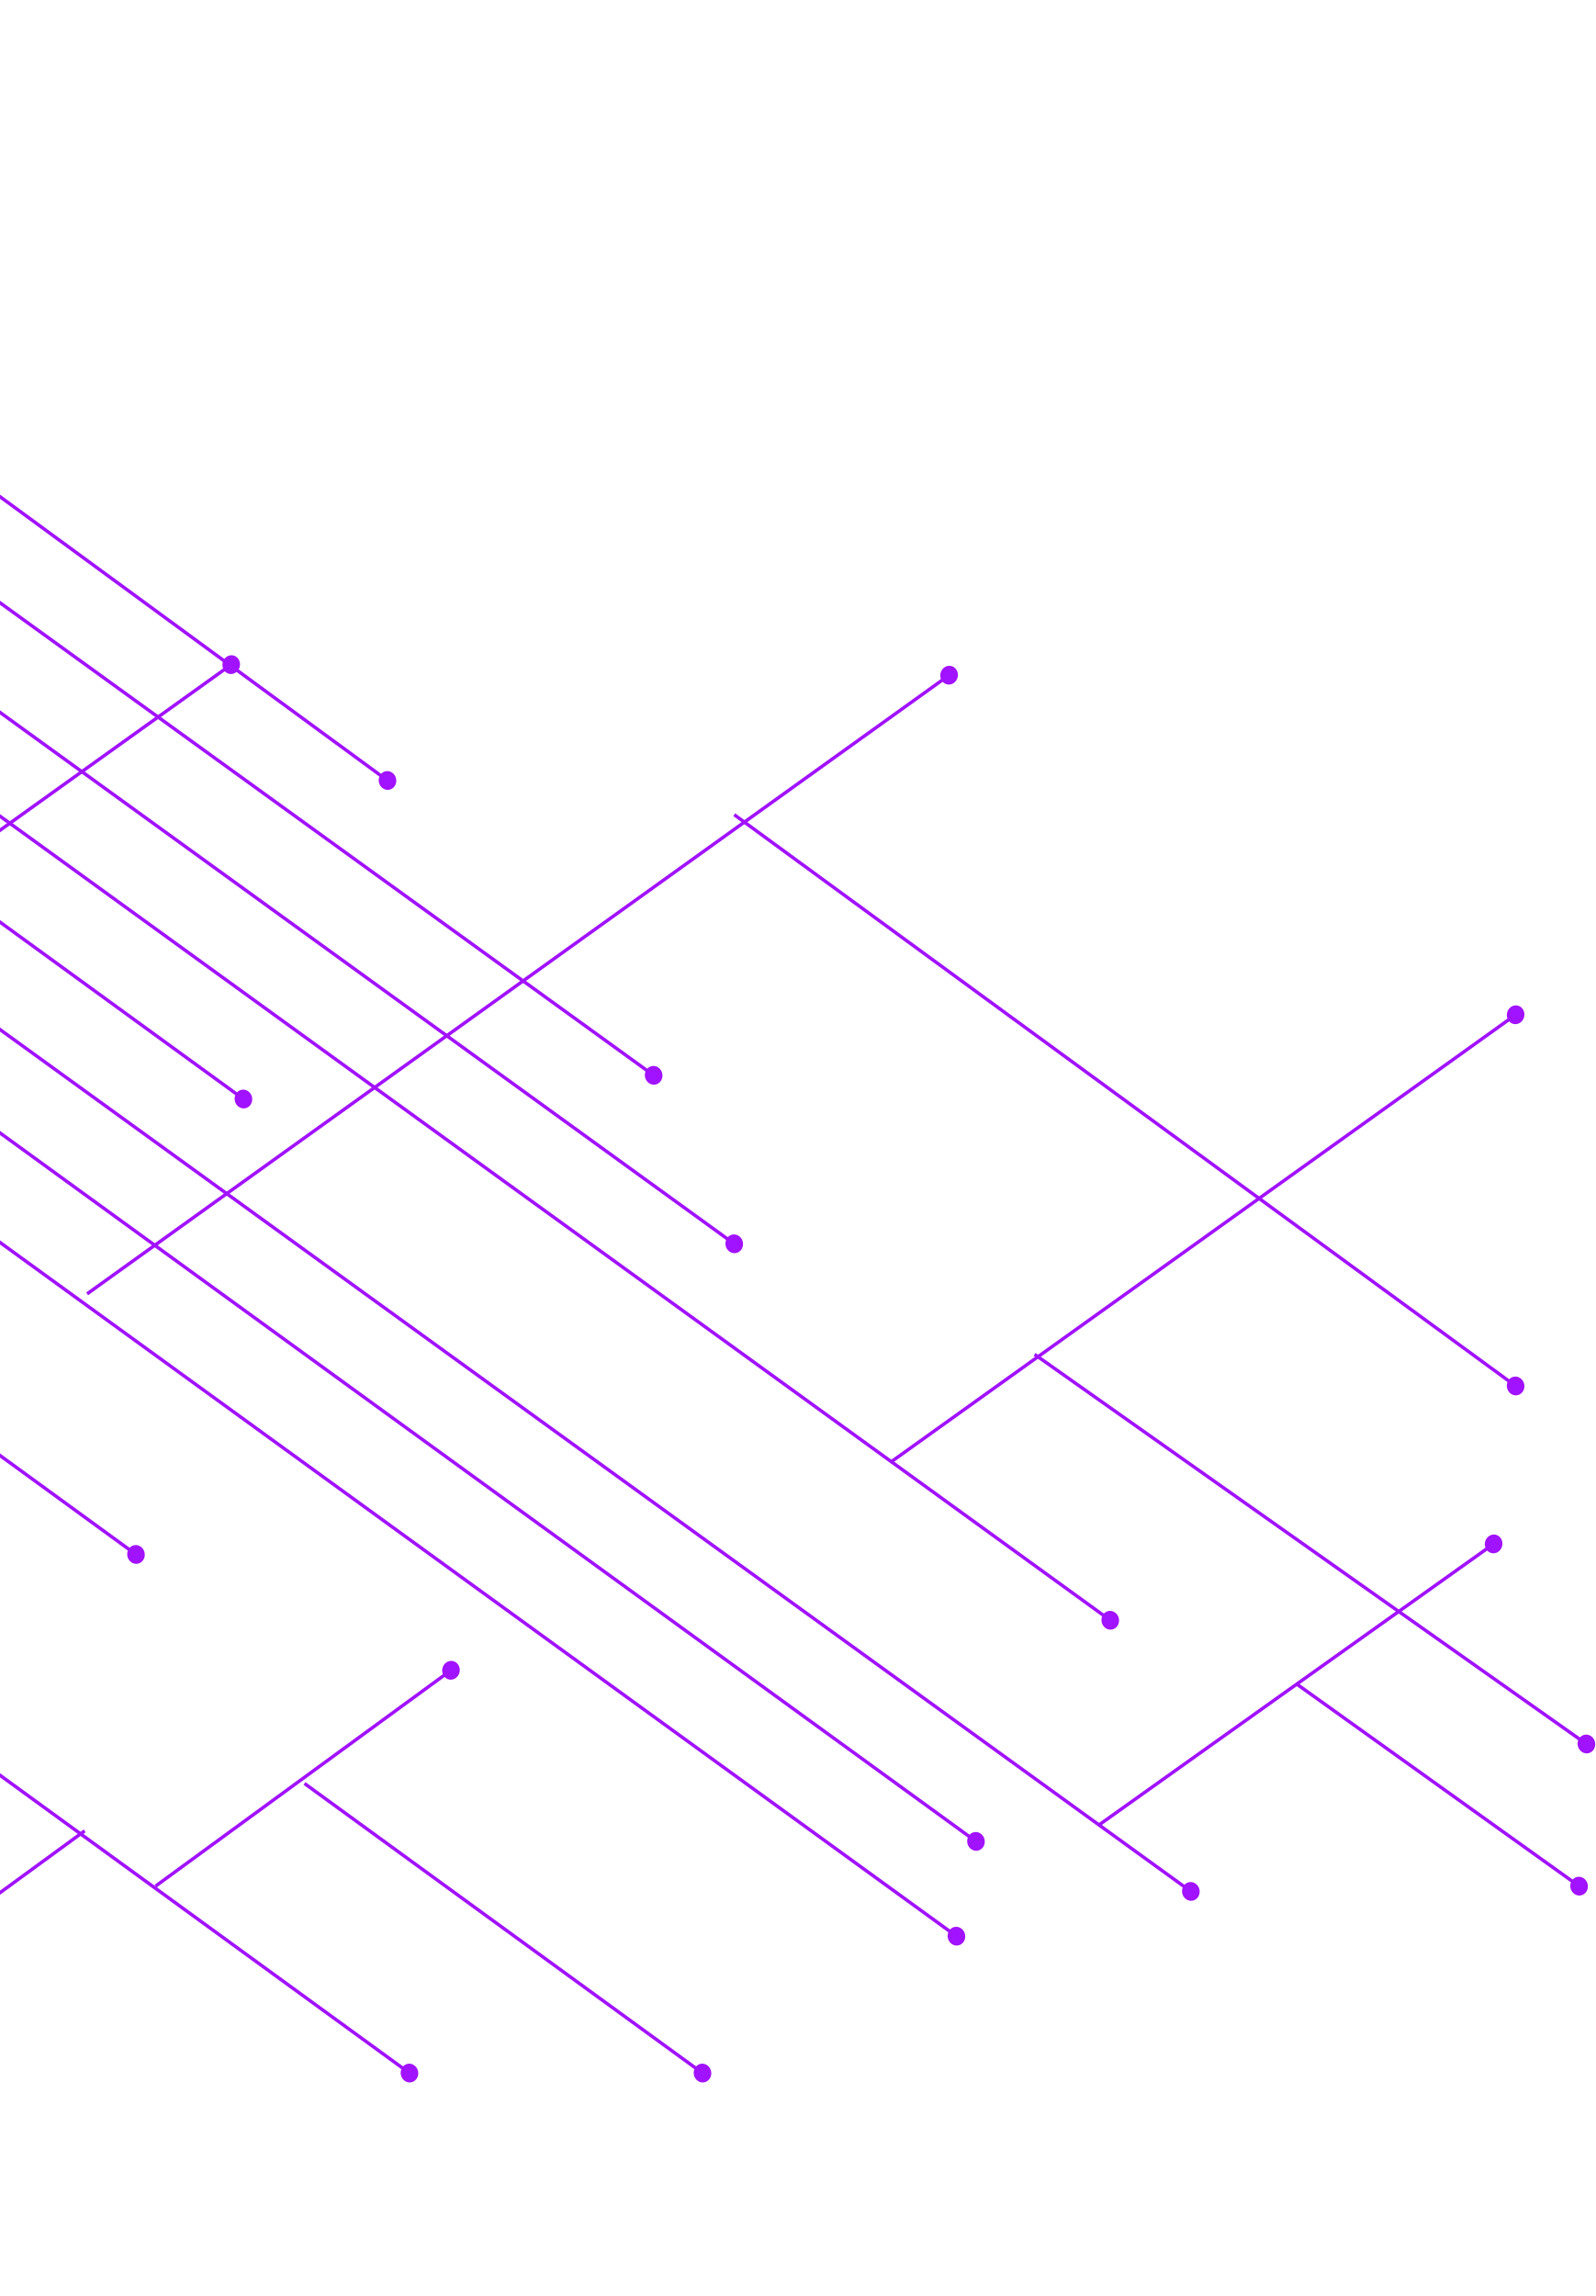
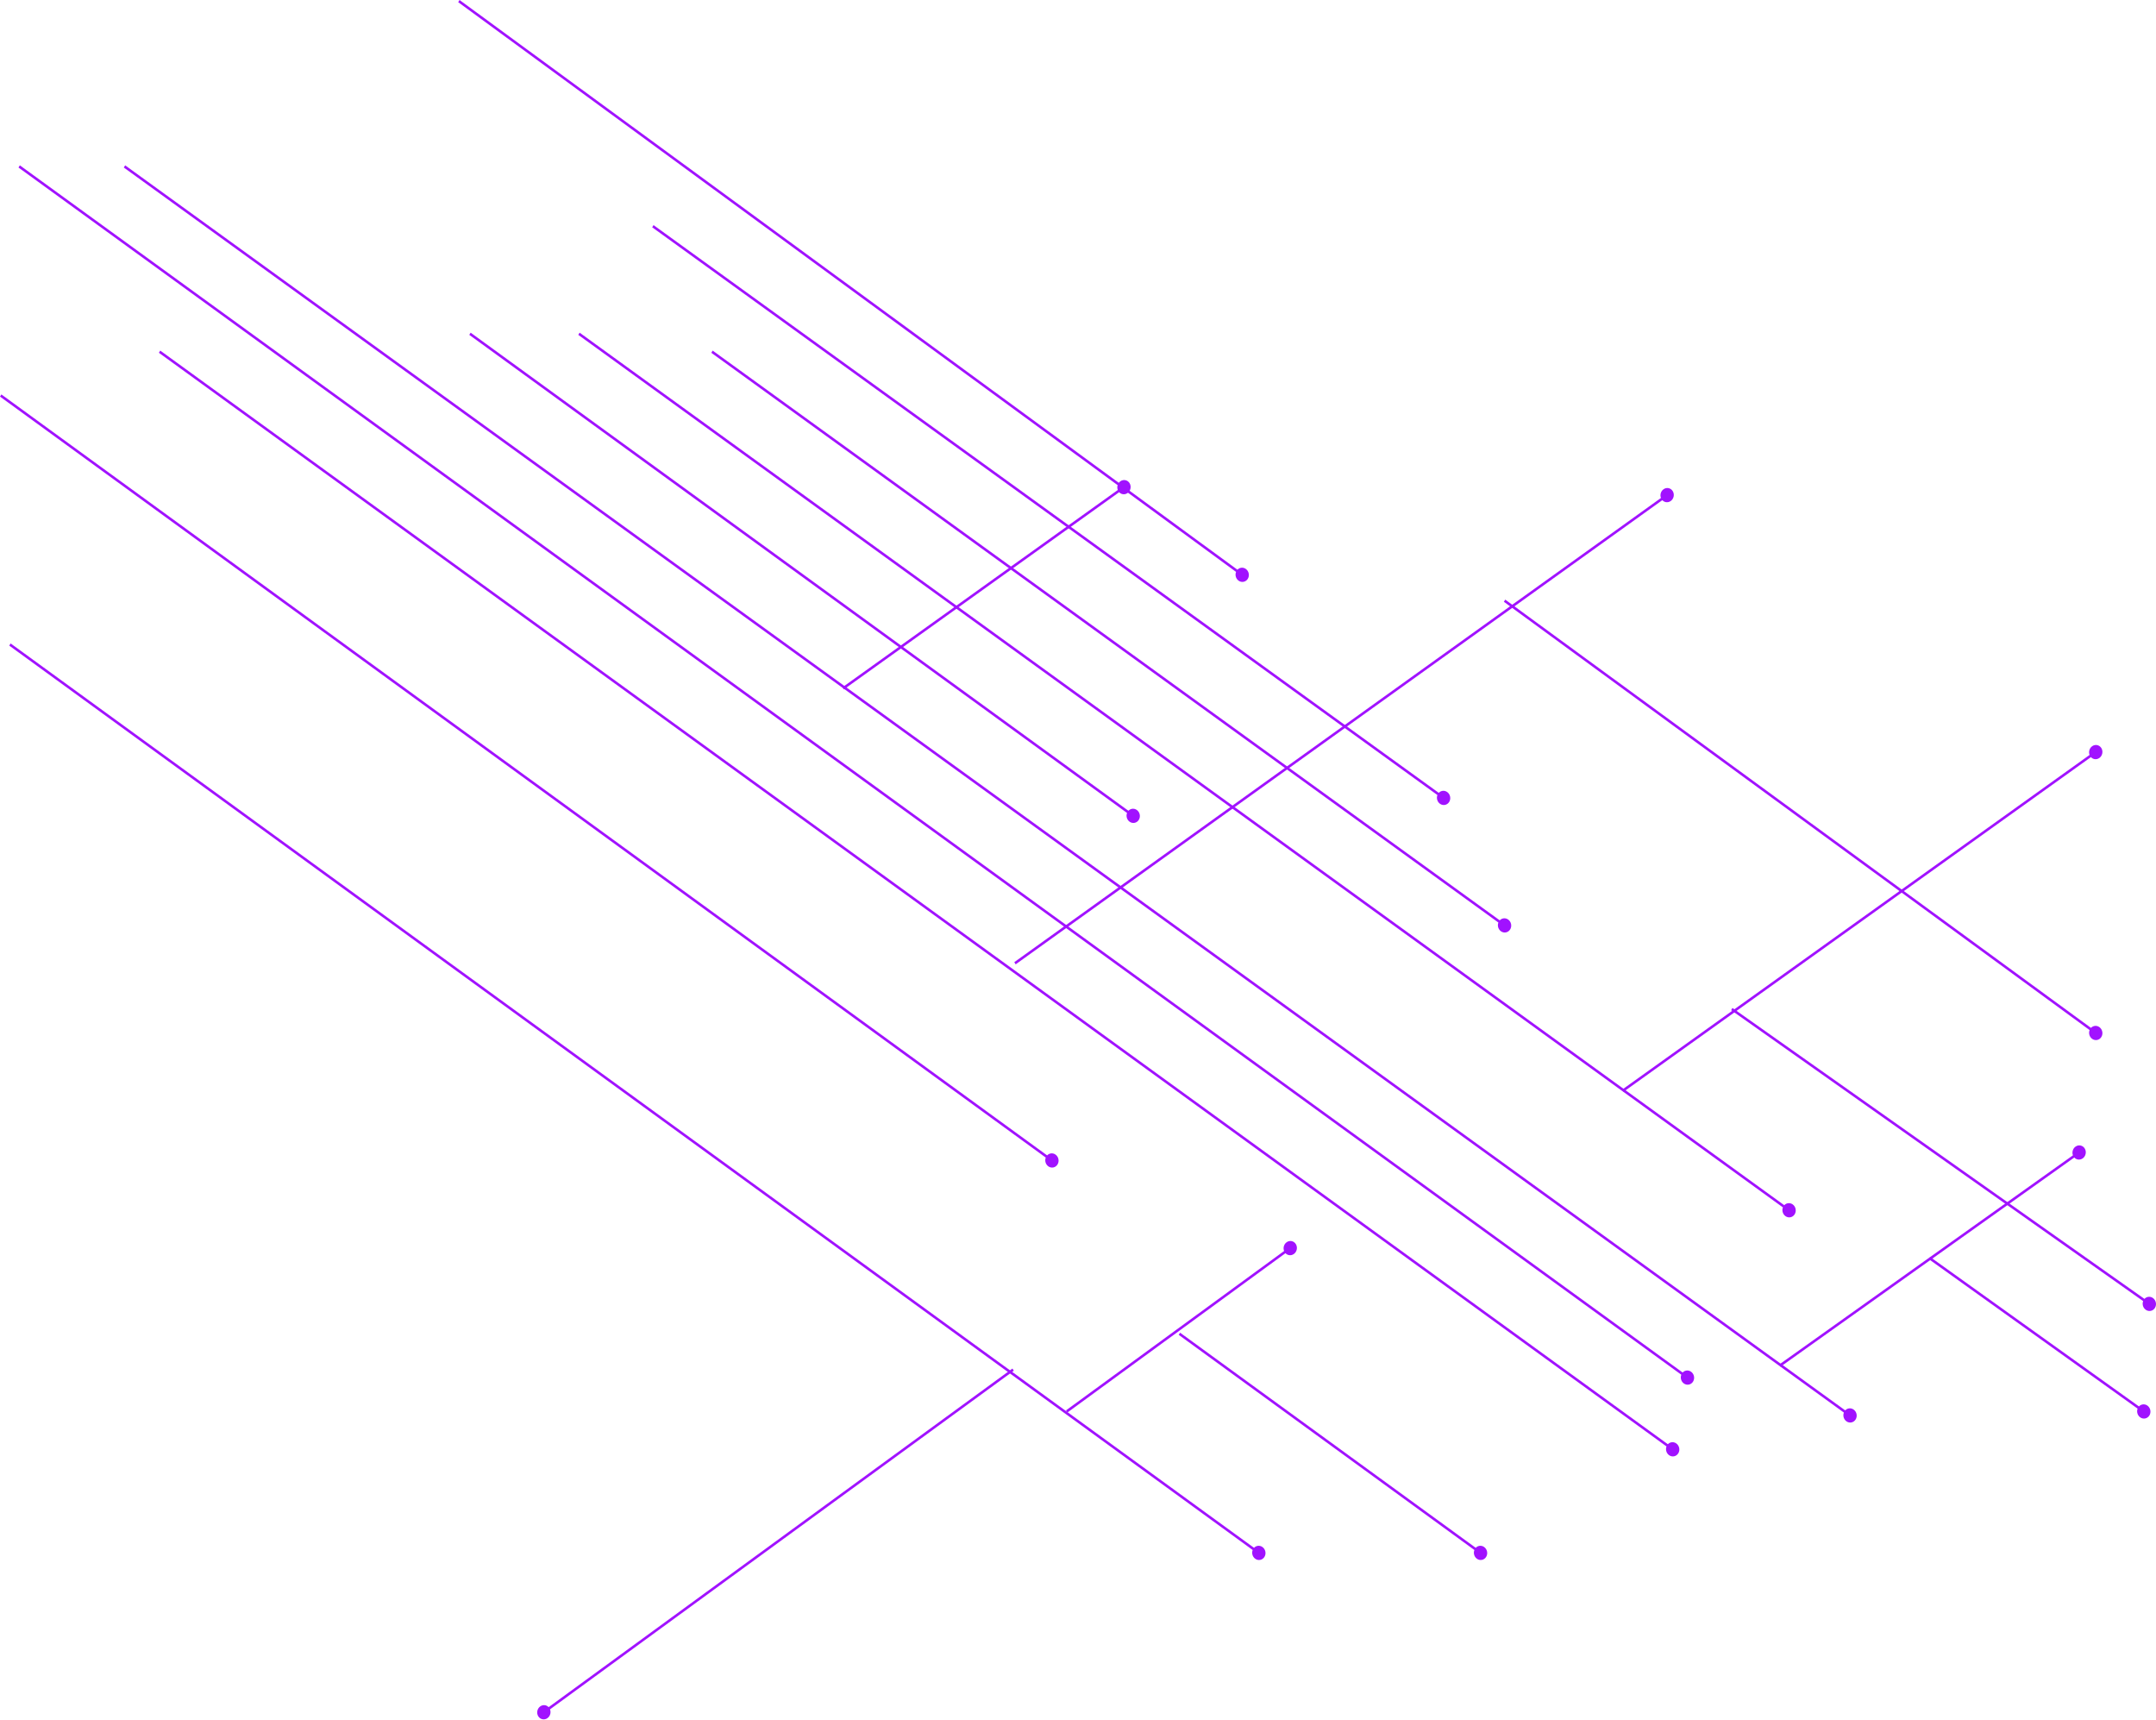
- <svg xmlns="http://www.w3.org/2000/svg" width="467" height="672" viewBox="0 0 467 672" fill="none">
+ <svg xmlns="http://www.w3.org/2000/svg" fill="none" viewBox="-367.16 6.1 834.11 665.04">
  <path d="M122.014 608.318C121.233 609.566 119.634 609.876 118.443 609.01C117.252 608.144 116.92 606.429 117.701 605.181C118.482 603.932 120.081 603.623 121.272 604.489C122.463 605.355 122.796 607.069 122.014 608.318ZM119.592 607.173L-363.583 255.823L-363.053 254.975L120.123 606.325L119.592 607.173Z" fill="#A112FF" />
  <path d="M41.962 456.529C41.18 457.777 39.581 458.087 38.39 457.22C37.199 456.354 36.867 454.639 37.649 453.391C38.43 452.143 40.029 451.833 41.22 452.7C42.411 453.566 42.743 455.28 41.962 456.529ZM39.54 455.384L-367.157 159.51L-366.626 158.662L40.071 454.536L39.54 455.384Z" fill="#A112FF" />
  <path d="M282.122 568.249C281.342 569.498 279.743 569.81 278.551 568.946C277.359 568.081 277.025 566.367 277.804 565.118C278.584 563.868 280.183 563.556 281.375 564.421C282.567 565.286 282.902 567 282.122 568.249ZM279.698 567.108L-305.687 142.559L-305.158 141.711L280.228 566.259L279.698 567.108Z" fill="#A112FF" />
  <path d="M287.84 540.511C287.059 541.761 285.461 542.072 284.269 541.207C283.077 540.342 282.743 538.628 283.523 537.379C284.303 536.13 285.902 535.818 287.094 536.683C288.286 537.548 288.62 539.262 287.84 540.511ZM285.417 539.369L-360.009 70.902L-359.479 70.054L285.946 538.521L285.417 539.369Z" fill="#A112FF" />
  <path d="M350.74 555.148C349.962 556.398 348.363 556.712 347.17 555.848C345.977 554.985 345.641 553.272 346.42 552.021C347.198 550.771 348.796 550.458 349.989 551.321C351.183 552.185 351.519 553.898 350.74 555.148ZM348.316 554.009L-319.267 70.903L-318.739 70.054L348.844 553.16L348.316 554.009Z" fill="#A112FF" />
  <path d="M73.411 323.23C72.63 324.479 71.032 324.789 69.84 323.923C68.649 323.058 68.316 321.344 69.097 320.095C69.878 318.846 71.477 318.536 72.668 319.401C73.859 320.267 74.192 321.981 73.411 323.23ZM70.989 322.086L-185.609 135.624L-185.078 134.776L71.519 321.239L70.989 322.086Z" fill="#A112FF" />
  <path d="M327.153 475.787C326.374 477.037 324.775 477.35 323.582 476.486C322.39 475.622 322.054 473.909 322.833 472.659C323.612 471.409 325.21 471.096 326.403 471.959C327.596 472.823 327.931 474.537 327.153 475.787ZM324.728 474.647L-143.438 135.625L-142.909 134.776L325.257 473.798L324.728 474.647Z" fill="#A112FF" />
  <path d="M217.081 365.604C216.302 366.854 214.704 367.168 213.511 366.304C212.318 365.441 211.982 363.728 212.76 362.477C213.539 361.227 215.137 360.914 216.33 361.777C217.523 362.641 217.859 364.354 217.081 365.604ZM214.656 364.465L-91.975 142.56L-91.446 141.711L215.185 363.616L214.656 364.465Z" fill="#A112FF" />
  <path d="M193.495 316.29C192.717 317.541 191.119 317.855 189.925 316.992C188.731 316.13 188.394 314.416 189.172 313.166C189.95 311.915 191.548 311.601 192.742 312.464C193.936 313.326 194.273 315.04 193.495 316.29ZM191.069 315.153L-114.847 94.018L-114.318 93.168L191.598 314.303L191.069 315.153Z" fill="#A112FF" />
  <path d="M115.576 230.007C114.791 231.253 113.191 231.558 112.003 230.688C110.815 229.817 110.488 228.102 111.273 226.856C112.058 225.61 113.658 225.305 114.846 226.175C116.035 227.045 116.361 228.761 115.576 230.007ZM113.158 228.854L-189.899 6.949L-189.366 6.103L113.691 228.008L113.158 228.854Z" fill="#A112FF" />
  <path d="M134.162 487.289C134.945 488.536 134.617 490.251 133.428 491.12C132.238 491.989 130.639 491.682 129.855 490.435C129.071 489.188 129.4 487.473 130.589 486.605C131.778 485.736 133.378 486.042 134.162 487.289ZM132.274 489.285L45.789 552.467L45.257 551.62L131.742 488.439L132.274 489.285Z" fill="#A112FF" />
  <path d="M207.785 608.318C207.004 609.566 205.405 609.876 204.214 609.01C203.023 608.143 202.691 606.429 203.472 605.181C204.254 603.932 205.853 603.623 207.044 604.489C208.235 605.355 208.567 607.07 207.785 608.318ZM205.364 607.173L88.858 522.418L89.389 521.57L205.894 606.325L205.364 607.173Z" fill="#A112FF" />
  <path d="M464.395 553.596C463.622 554.85 462.026 555.171 460.828 554.314C459.63 553.457 459.285 551.746 460.057 550.492C460.83 549.238 462.427 548.916 463.624 549.773C464.822 550.63 465.167 552.341 464.395 553.596ZM461.964 552.469L379.052 493.141L379.576 492.289L462.488 551.618L461.964 552.469Z" fill="#A112FF" />
  <path d="M466.549 511.974C465.784 513.233 464.189 513.565 462.986 512.715C461.783 511.866 461.427 510.157 462.192 508.898C462.957 507.64 464.552 507.308 465.755 508.157C466.958 509.007 467.314 510.716 466.549 511.974ZM464.111 510.864L302.576 396.829L303.095 395.974L464.63 510.009L464.111 510.864Z" fill="#A112FF" />
  <path d="M445.795 407.221C445.011 408.468 443.412 408.774 442.223 407.905C441.034 407.036 440.706 405.321 441.49 404.074C442.274 402.827 443.874 402.521 445.062 403.391C446.251 404.26 446.58 405.975 445.795 407.221ZM443.376 406.071L214.654 238.871L215.187 238.025L443.909 405.224L443.376 406.071Z" fill="#A112FF" />
  <path d="M445.811 295.454C446.583 296.708 446.239 298.419 445.041 299.277C443.844 300.134 442.247 299.812 441.474 298.558C440.702 297.305 441.046 295.593 442.244 294.736C443.441 293.879 445.038 294.2 445.811 295.454ZM443.905 297.432L260.927 428.418L260.403 427.566L443.38 296.581L443.905 297.432Z" fill="#A112FF" />
  <path d="M439.382 450.331C440.152 451.587 439.803 453.297 438.603 454.152C437.403 455.006 435.807 454.68 435.038 453.424C434.268 452.169 434.617 450.458 435.817 449.604C437.017 448.75 438.613 449.075 439.382 450.331ZM437.471 452.304L321.681 534.748L321.158 533.895L436.949 451.451L437.471 452.304Z" fill="#A112FF" />
  <path d="M279.986 196.057C280.759 197.31 280.417 199.022 279.22 199.88C278.024 200.739 276.426 200.419 275.653 199.166C274.879 197.913 275.221 196.201 276.418 195.343C277.614 194.484 279.212 194.804 279.986 196.057ZM278.082 198.037L25.773 379.106L25.247 378.255L277.556 197.186L278.082 198.037Z" fill="#A112FF" />
  <path d="M69.849 192.976C70.621 194.23 70.277 195.942 69.08 196.799C67.883 197.657 66.286 197.336 65.513 196.082C64.74 194.828 65.084 193.117 66.281 192.259C67.479 191.402 69.076 191.723 69.849 192.976ZM67.943 194.955L-40.7 272.776L-41.225 271.925L67.418 194.104L67.943 194.955Z" fill="#A112FF" />
  <path d="M-158.907 669.962C-159.691 668.715 -159.361 667 -158.172 666.132C-156.982 665.263 -155.383 665.571 -154.6 666.818C-153.816 668.065 -154.145 669.78 -155.335 670.648C-156.524 671.516 -158.124 671.209 -158.907 669.962ZM-157.019 667.966L24.529 535.44L25.061 536.286L-156.487 668.813L-157.019 667.966Z" fill="#A112FF" />
</svg>
